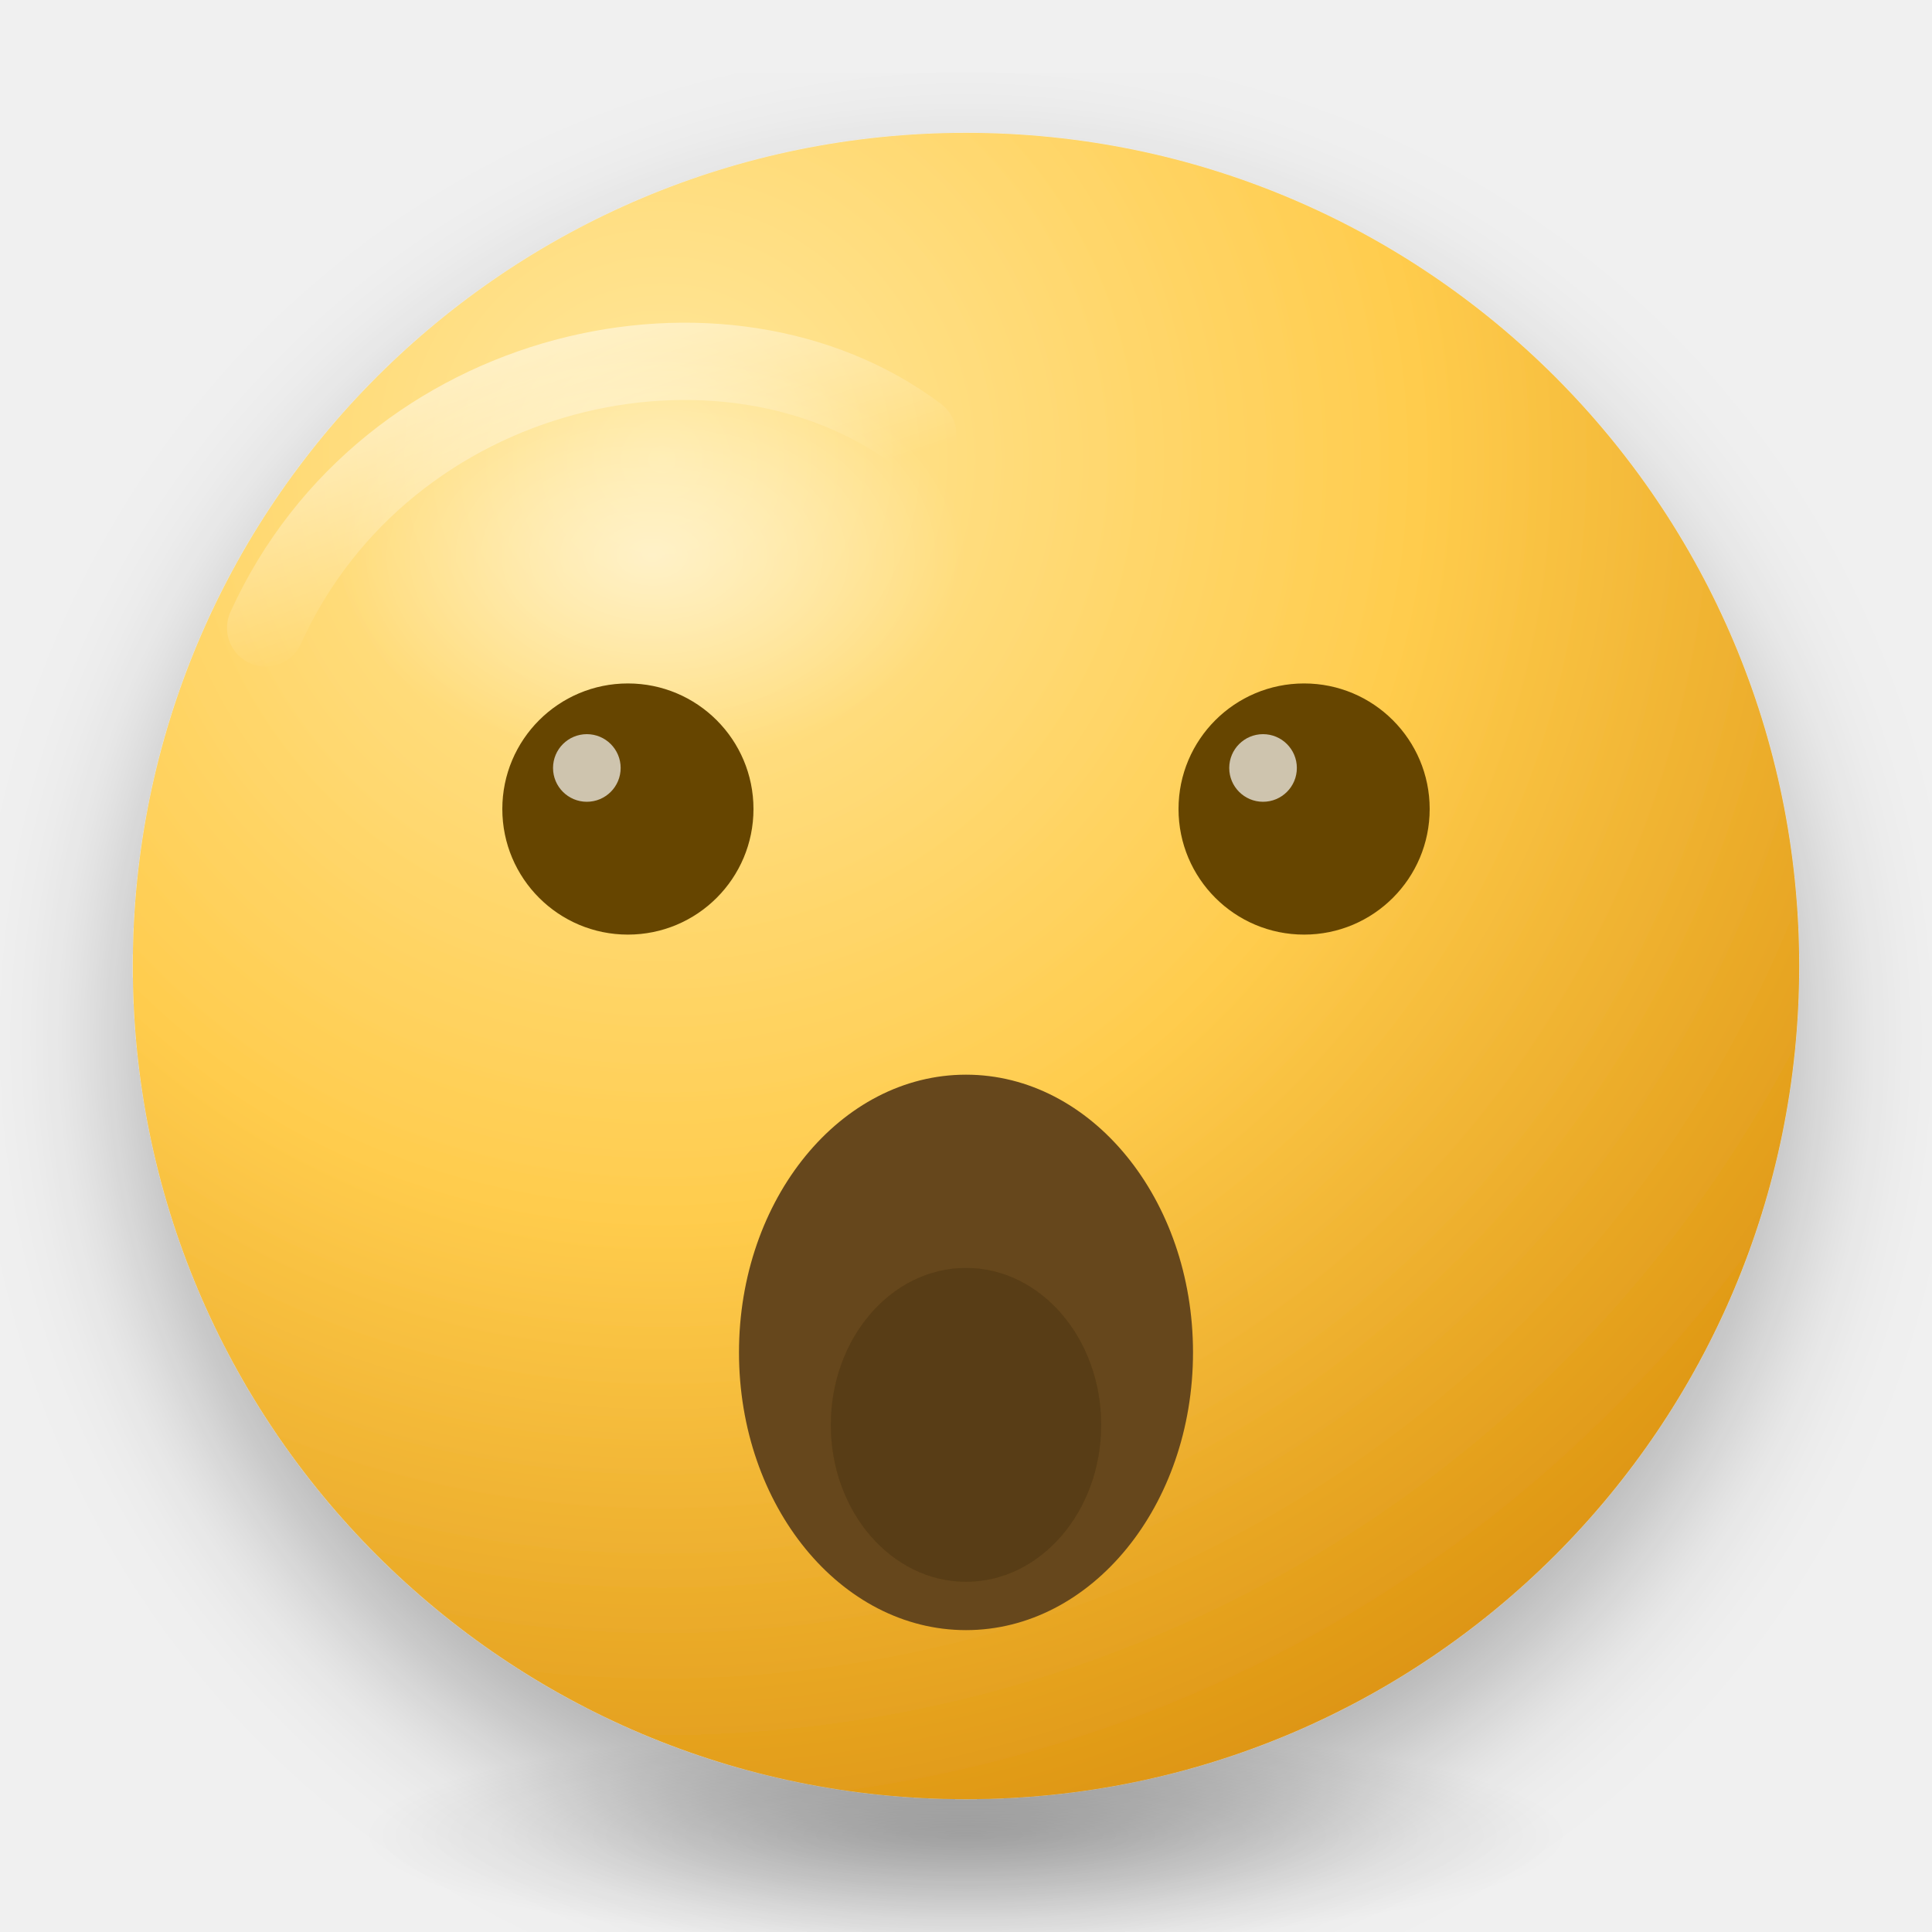
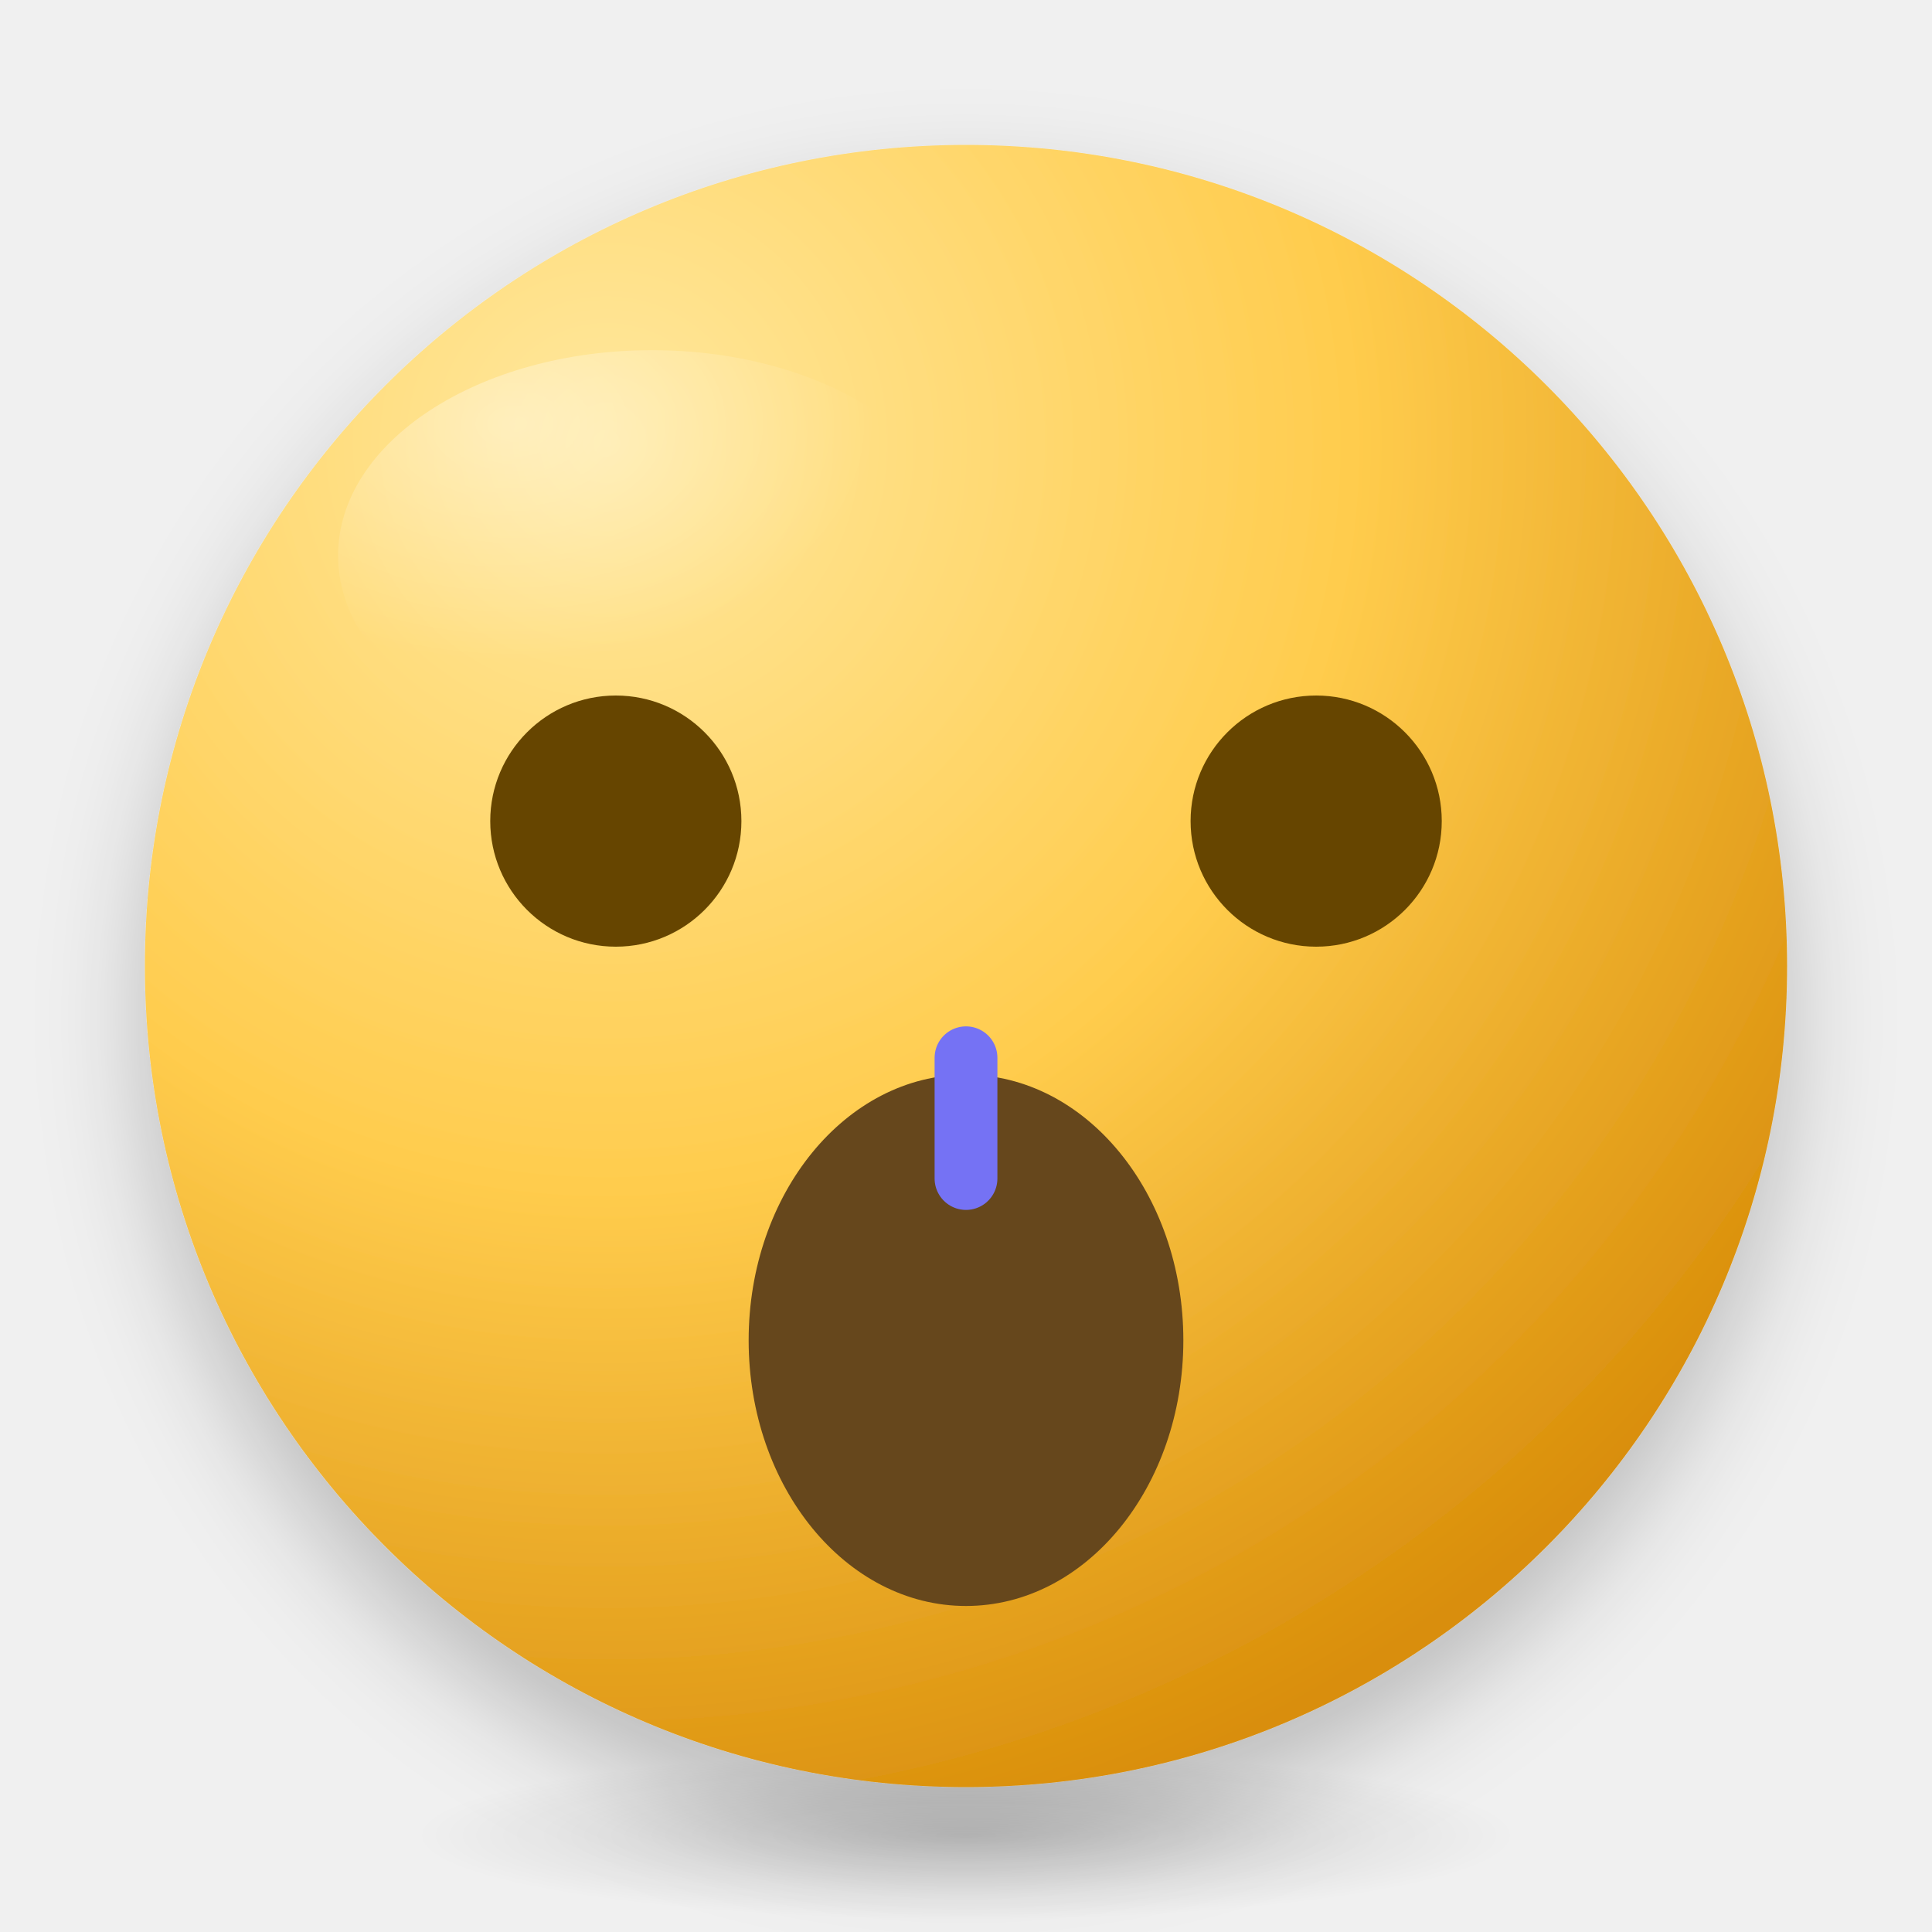
<svg xmlns="http://www.w3.org/2000/svg" viewBox="0 0 80 80" role="img" aria-label="ItundaFace 3D wow">
  <defs>
-     <radialGradient id="face" cx="32%" cy="20%" r="90%">
+     <radialGradient id="face" cx="28%" cy="18%" r="88%">
      <stop offset="0" stop-color="#FFE89E" />
-       <stop offset="50%" stop-color="#FFCC4D" />
+       <stop offset="52%" stop-color="#FFCC4D" />
      <stop offset="100%" stop-color="#D98E0A" />
    </radialGradient>
-     <radialGradient id="highlight" cx="50%" cy="50%" r="50%">
-       <stop offset="0" stop-color="#FFFFFF" stop-opacity=".48" />
+     <radialGradient id="highlight" cx="28%" cy="18%" r="58%">
+       <stop offset="0" stop-color="#FFFFFF" stop-opacity=".38" />
      <stop offset="100%" stop-color="#FFFFFF" stop-opacity="0" />
    </radialGradient>
-     <linearGradient id="rim" x1="20%" y1="0%" x2="70%" y2="60%">
-       <stop offset="0" stop-color="#FFFFFF" stop-opacity=".78" />
-       <stop offset="100%" stop-color="#FFFFFF" stop-opacity="0" />
-     </linearGradient>
    <radialGradient id="ground" cx="50%" cy="50%" r="50%">
-       <stop offset="0" stop-color="#000000" stop-opacity=".18" />
+       <stop offset="0" stop-color="#000000" stop-opacity=".16" />
      <stop offset="100%" stop-color="#000000" stop-opacity="0" />
    </radialGradient>
-     <filter id="shadow" x="-50%" y="-50%" width="200%" height="200%">
-       <feDropShadow dx="0" dy="3" stdDeviation="3" flood-color="#000000" flood-opacity=".28" />
+     <filter id="shadow" x="-25%" y="-25%" width="150%" height="170%">
+       <feDropShadow dx="0" dy="2.2" stdDeviation="2.2" flood-color="#000000" flood-opacity=".22" />
    </filter>
  </defs>
-   <ellipse cx="40" cy="76" rx="25" ry="4.5" fill="url(#ground)" />
+   <ellipse cx="40" cy="76" rx="23" ry="3.5" fill="url(#ground)" />
  <g filter="url(#shadow)">
-     <circle cx="40" cy="40" r="34.5" fill="url(#face)" />
-     <path d="M11 26C16 15 30 12 38 18" stroke="url(#rim)" stroke-width="3.2" stroke-linecap="round" fill="none" opacity=".72" />
+     <circle cx="40" cy="40" r="34" fill="url(#face)" />
    <ellipse cx="27" cy="23" rx="13" ry="8.5" fill="url(#highlight)" />
-     <circle cx="26" cy="33.5" r="5.2" fill="#664500" />
-     <circle cx="54" cy="33.5" r="5.2" fill="#664500" />
-     <circle cx="24.3" cy="31.8" r="1.4" fill="#FFFFFF" opacity=".68" />
-     <circle cx="52.3" cy="31.8" r="1.4" fill="#FFFFFF" opacity=".68" />
-     <ellipse cx="40" cy="56" rx="9.4" ry="11.5" fill="#66471B" />
-     <ellipse cx="40" cy="59" rx="5.6" ry="6.5" fill="#4A3212" opacity=".45" />
+     <circle cx="25.5" cy="34" r="5.2" fill="#664500" />
+     <circle cx="54.5" cy="34" r="5.2" fill="#664500" />
+     <ellipse cx="40" cy="55.5" rx="9" ry="11" fill="#66471B" />
+     <path d="M40 43.8v5" fill="none" stroke="#7472F4" stroke-width="2.6" stroke-linecap="round" />
  </g>
</svg>
